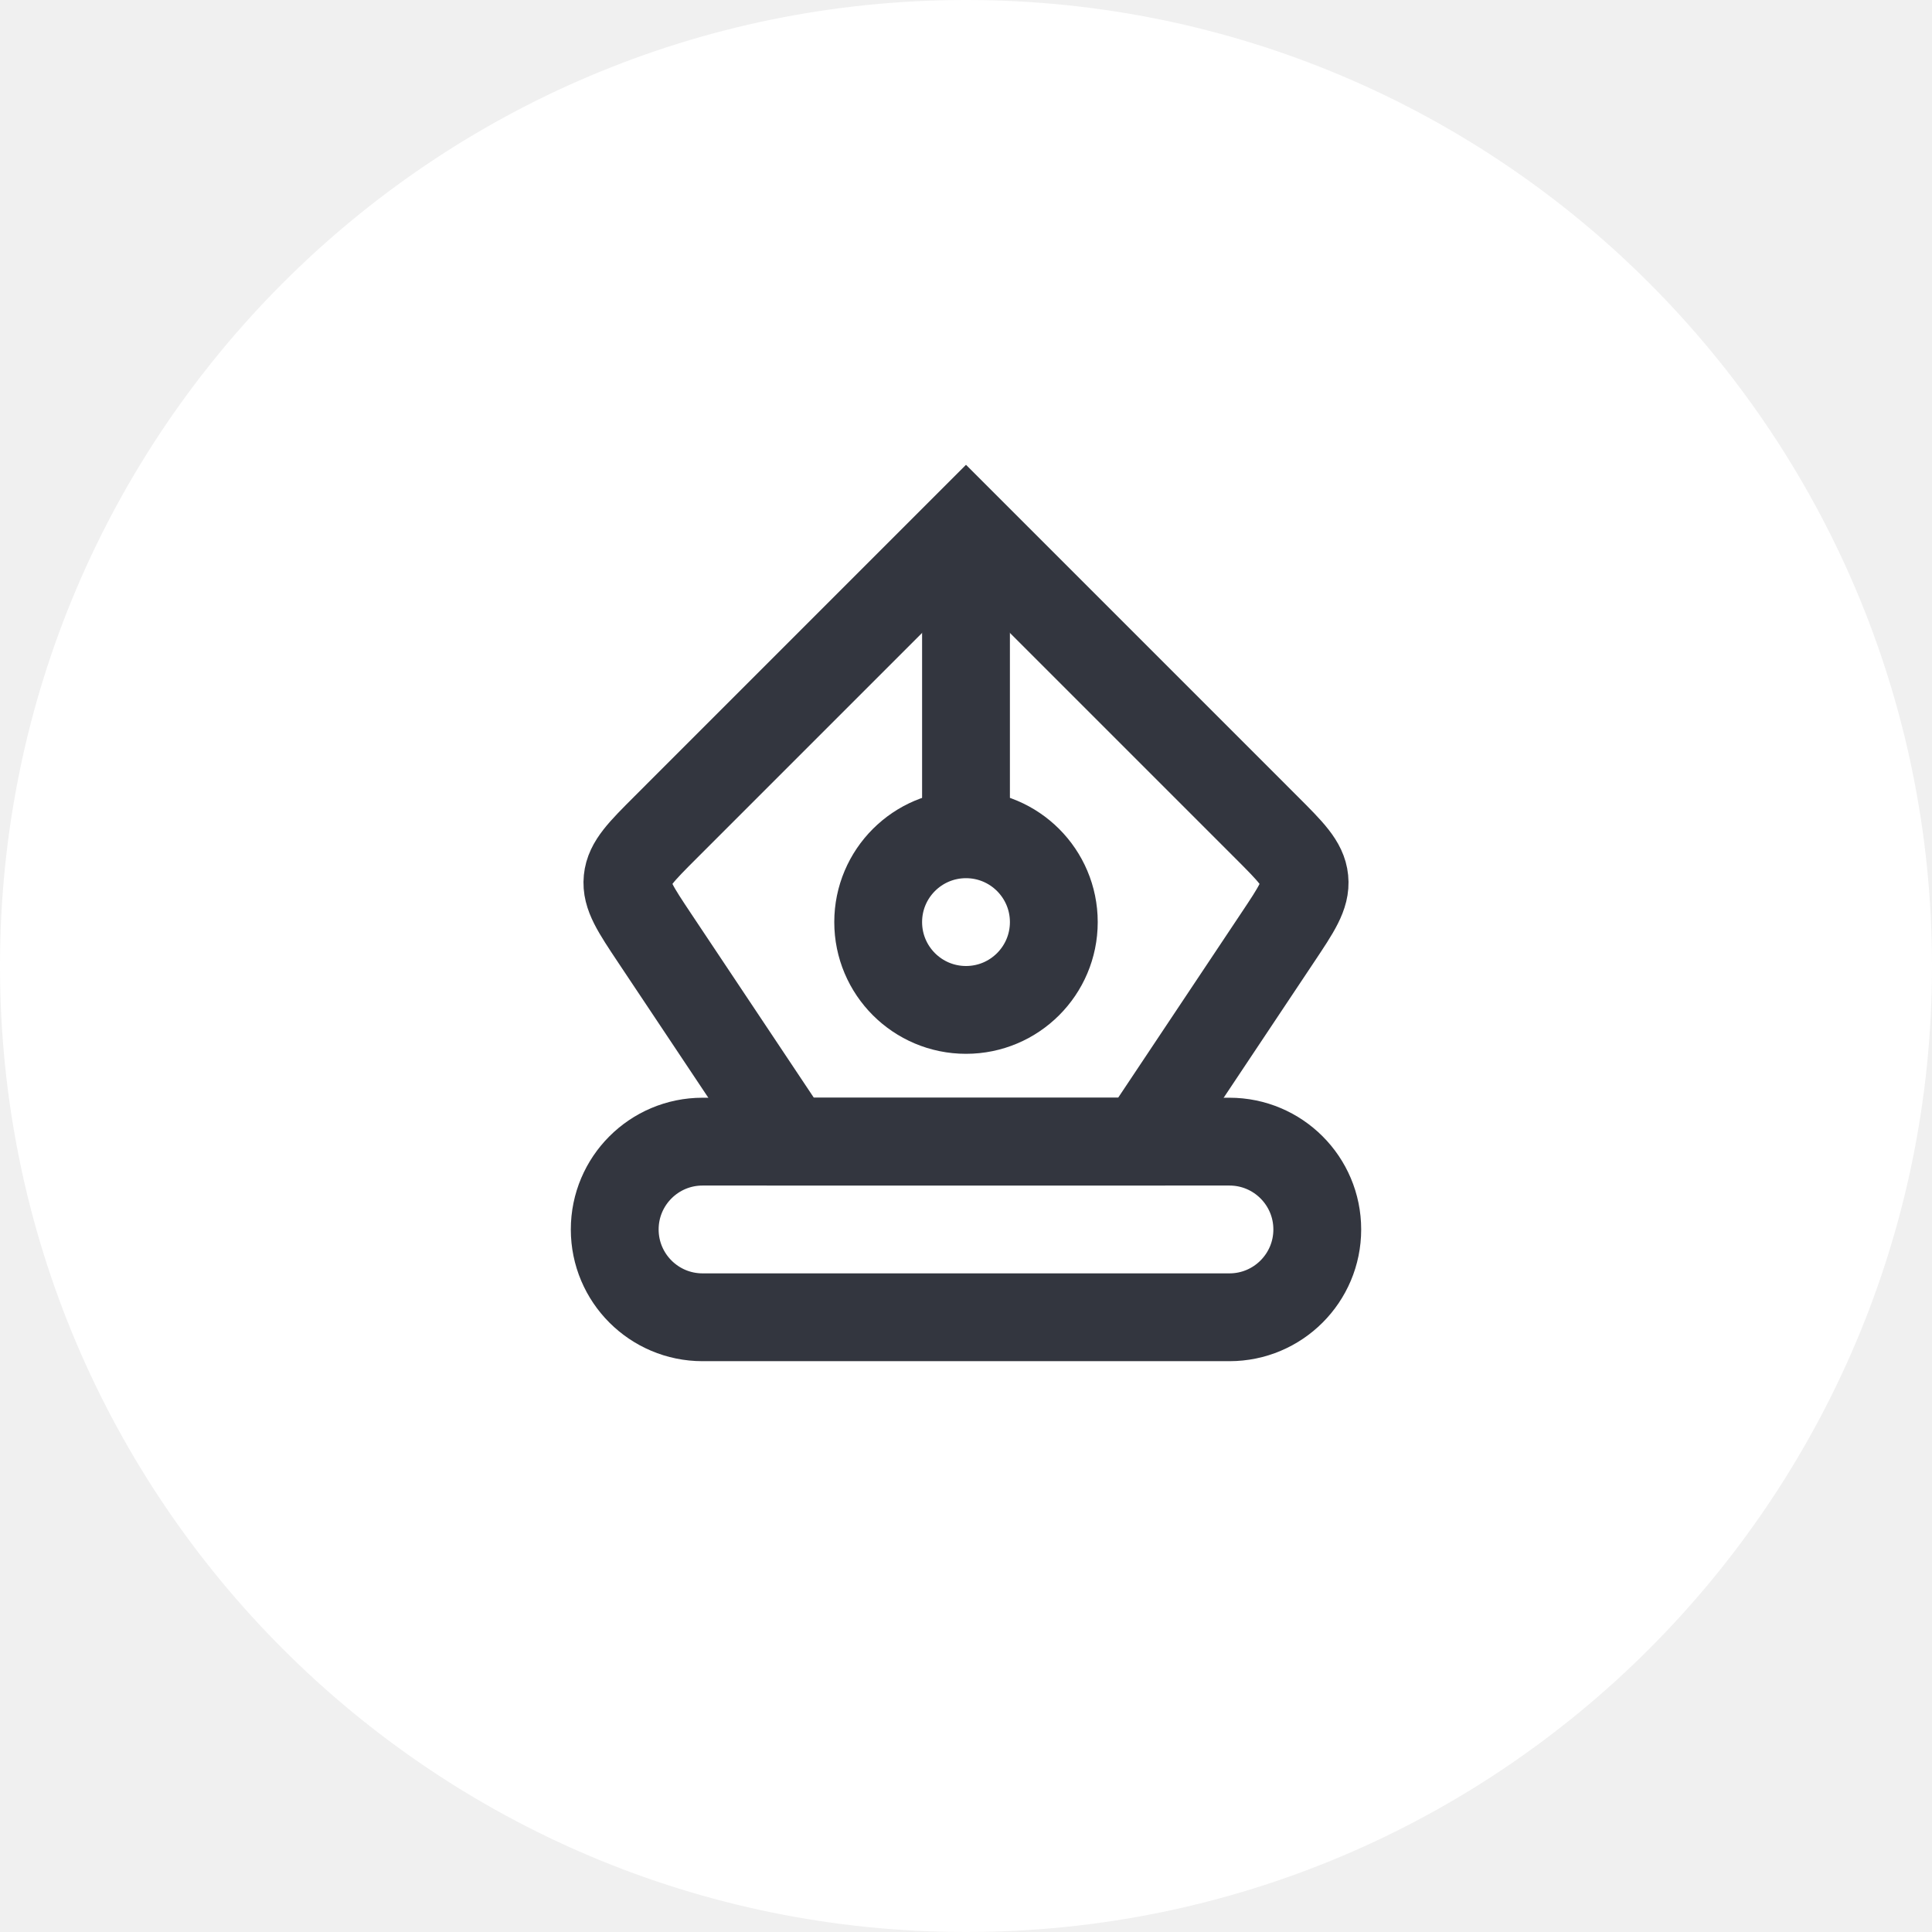
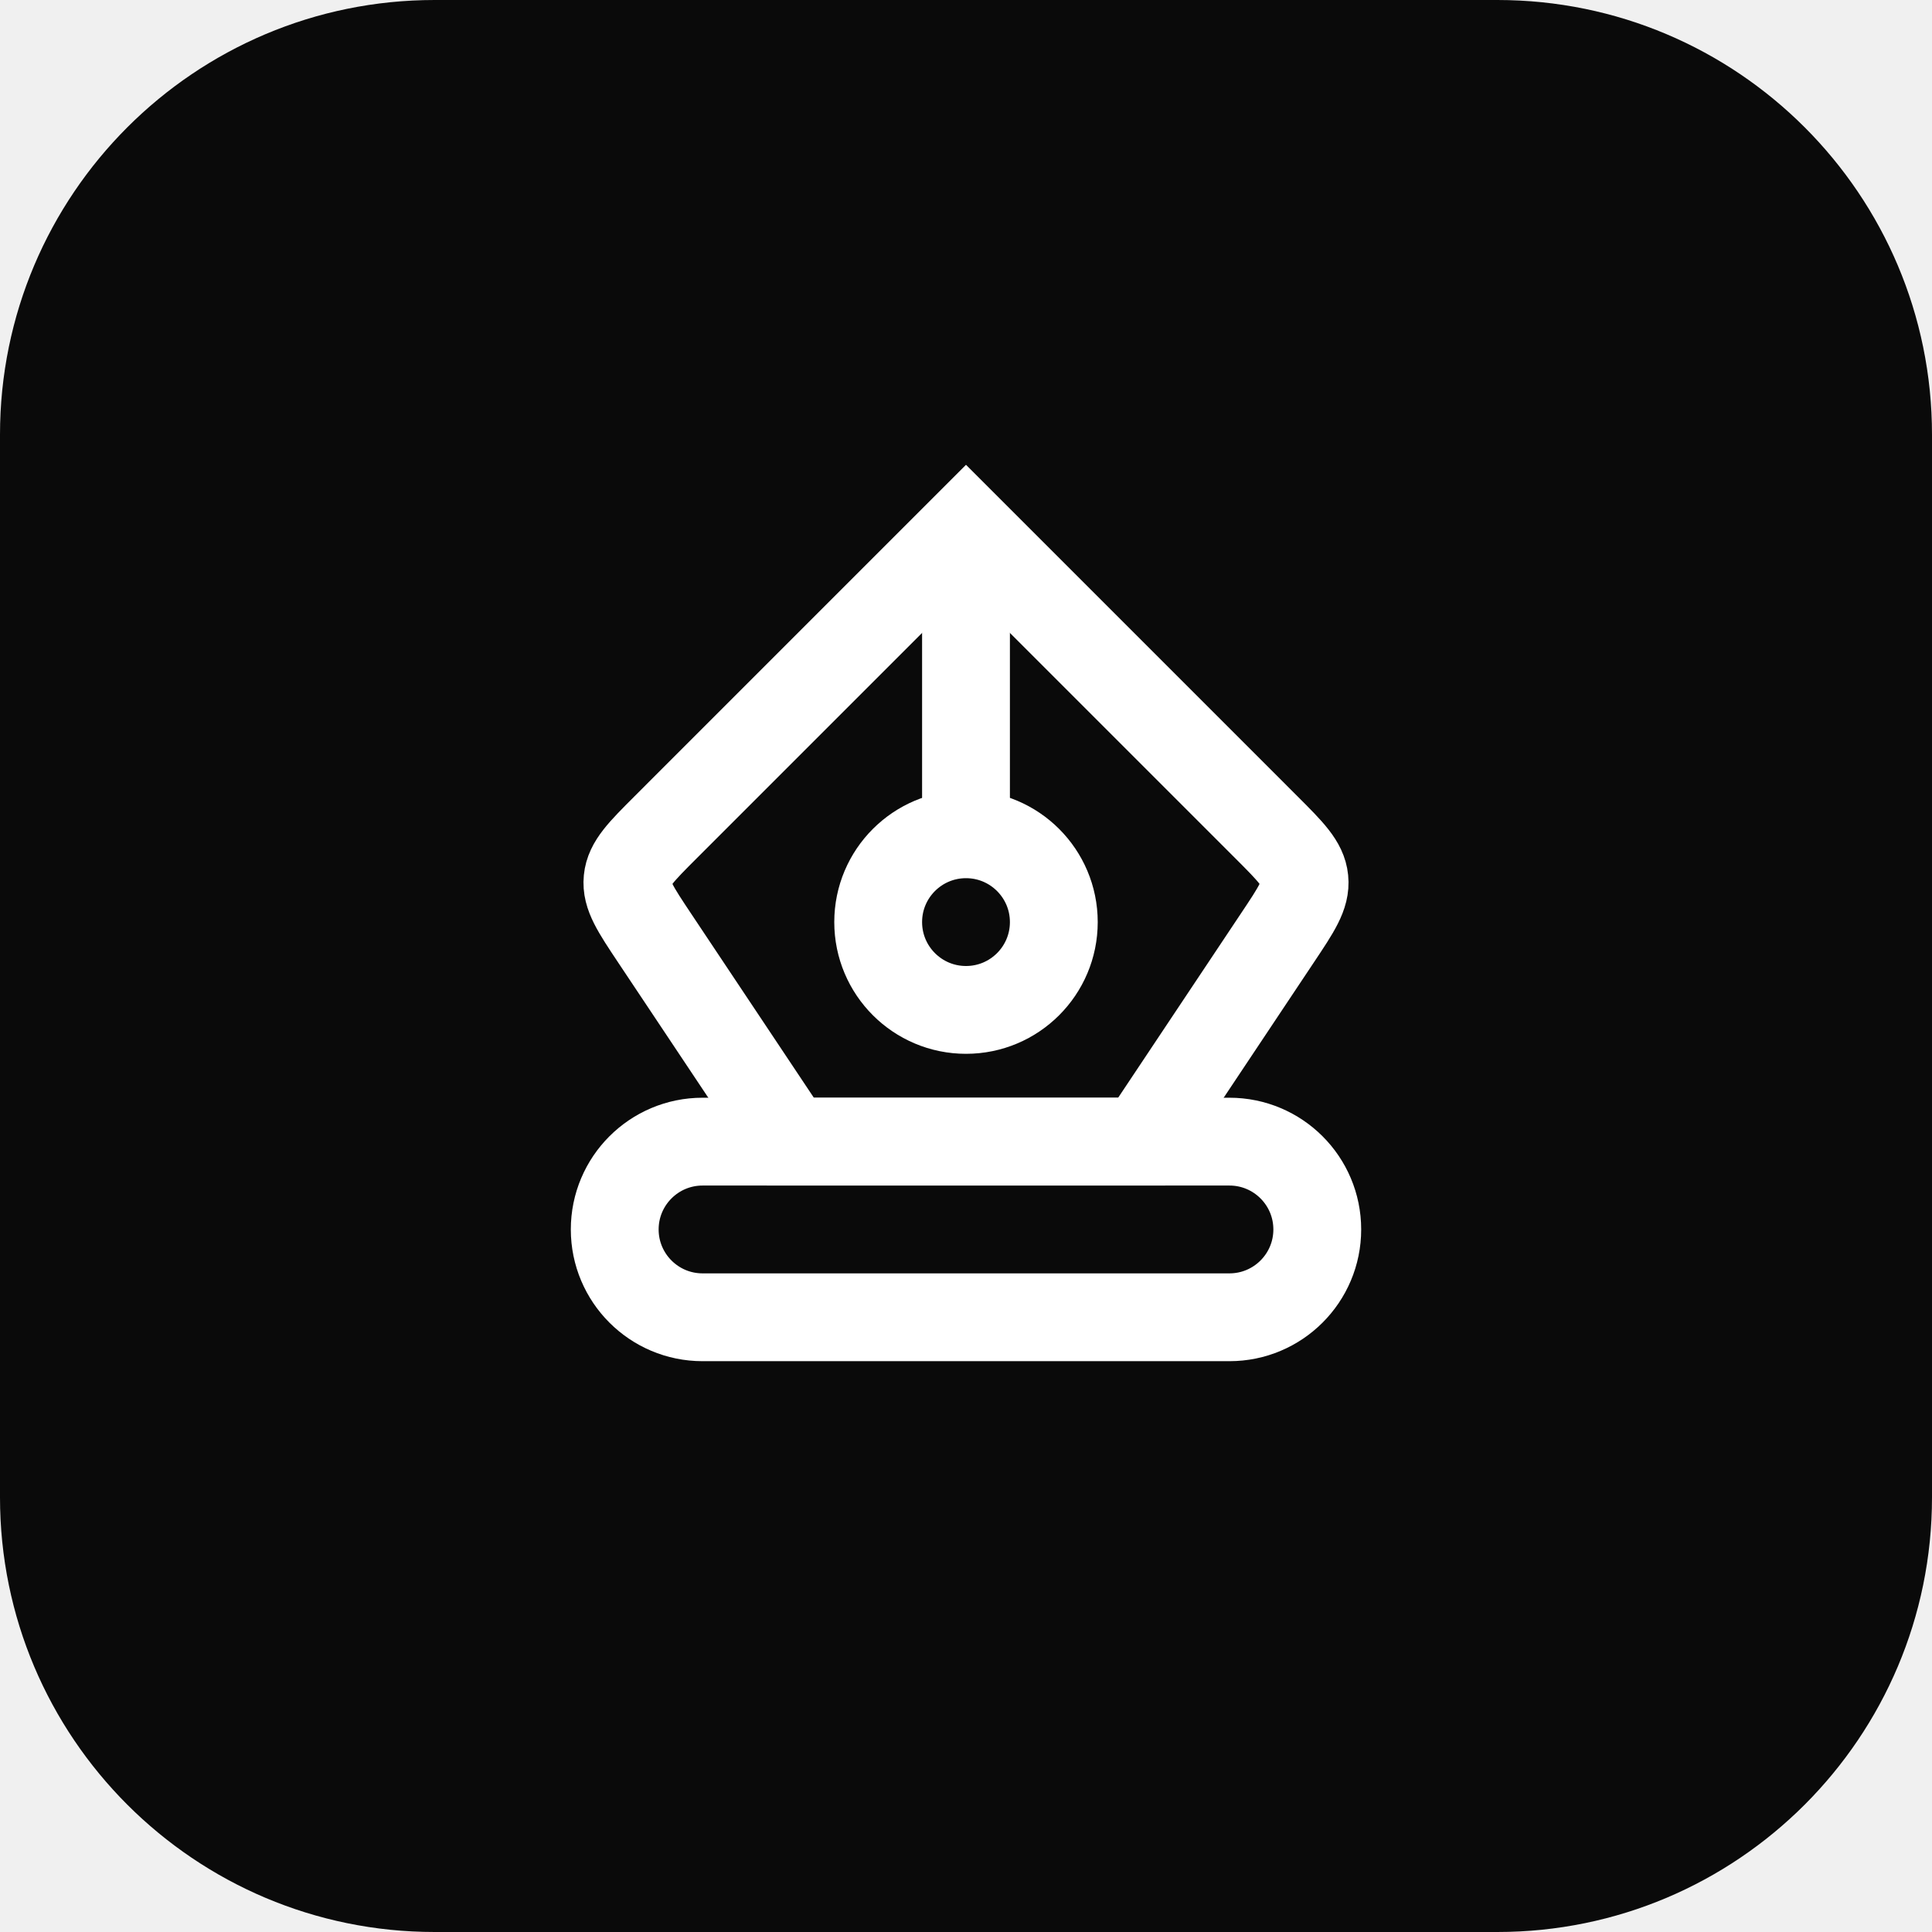
<svg xmlns="http://www.w3.org/2000/svg" width="44" height="44" viewBox="0 0 44 44" fill="none">
-   <rect width="44" height="44" rx="22" fill="white" />
-   <rect x="14" y="26" width="16" height="4" rx="2" stroke="#33363F" stroke-width="2" />
-   <path d="M14.909 21.364L18 26H26L29.09 21.364C29.526 20.711 29.744 20.385 29.708 20.029C29.673 19.673 29.396 19.396 28.841 18.841L22 12L15.159 18.841C14.604 19.396 14.327 19.673 14.292 20.029C14.256 20.385 14.474 20.711 14.909 21.364Z" stroke="#33363F" stroke-width="2" />
-   <circle cx="22" cy="21" r="2" stroke="#33363F" stroke-width="2" />
-   <path d="M22 12V19" stroke="#33363F" stroke-width="2" />
+   <rect width="44" height="44" rx="9.9" fill="#0a0a0a" />
+   <rect x="14" y="26" width="16" height="4" rx="2" stroke="#ffffff" stroke-width="2" />
+   <path d="M14.909 21.364L18 26H26L29.09 21.364C29.526 20.711 29.744 20.385 29.708 20.029C29.673 19.673 29.396 19.396 28.841 18.841L22 12L15.159 18.841C14.604 19.396 14.327 19.673 14.292 20.029C14.256 20.385 14.474 20.711 14.909 21.364Z" stroke="#ffffff" stroke-width="2" />
+   <circle cx="22" cy="21" r="2" stroke="#ffffff" stroke-width="2" />
+   <path d="M22 12V19" stroke="#ffffff" stroke-width="2" />
</svg>
